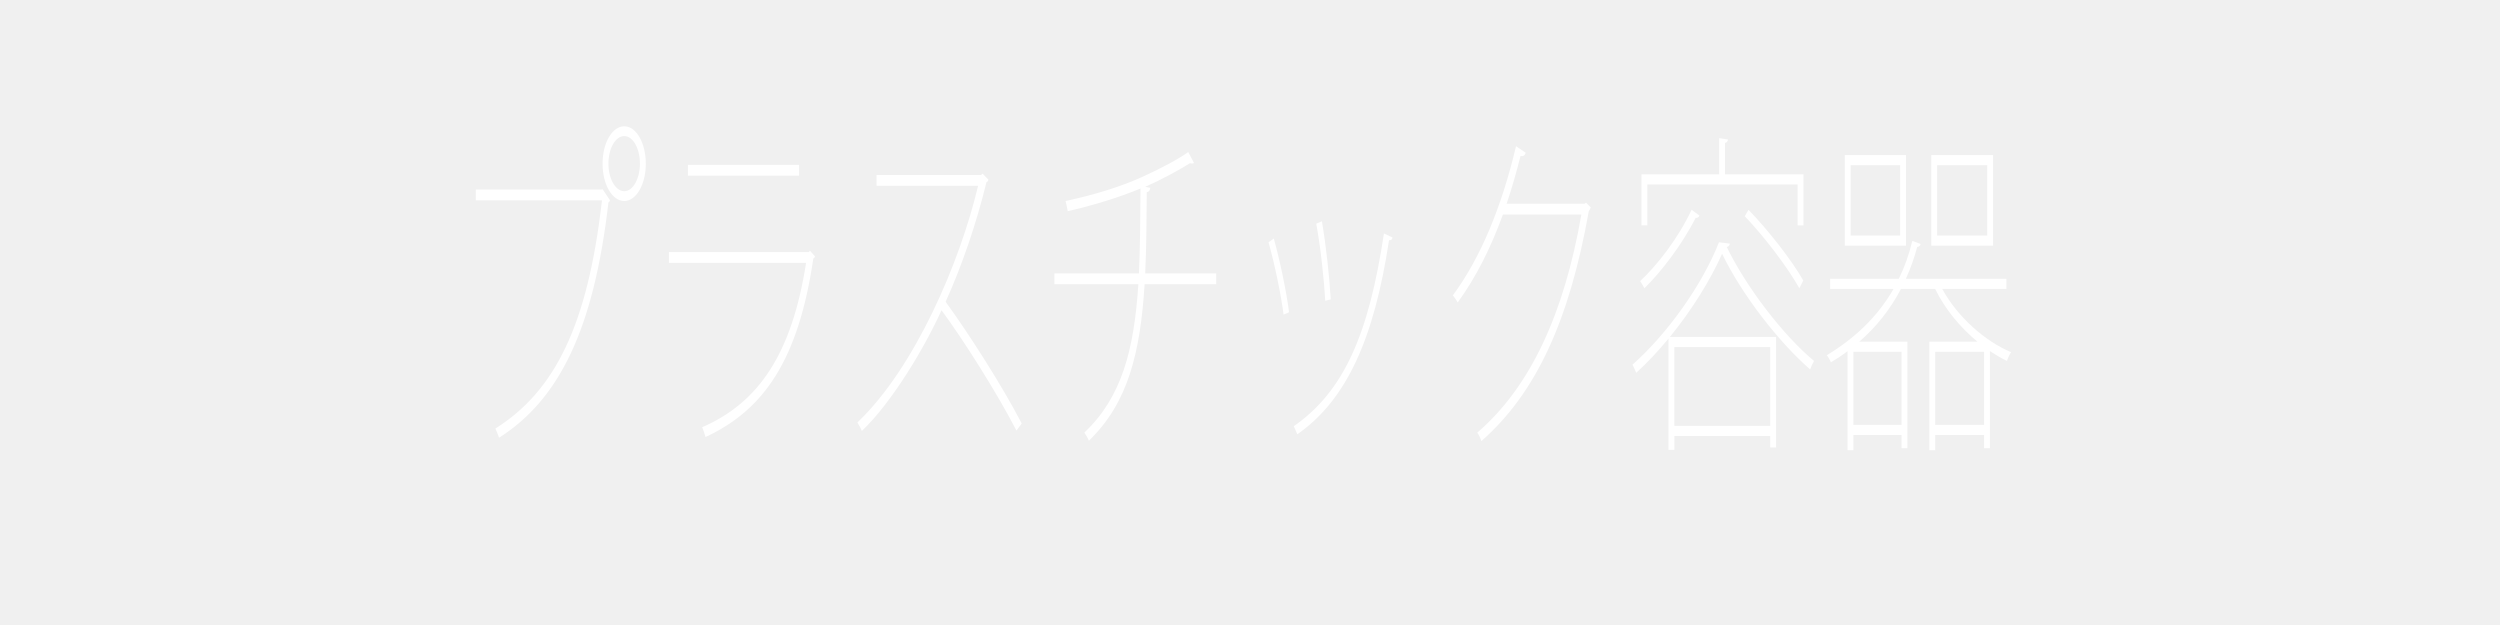
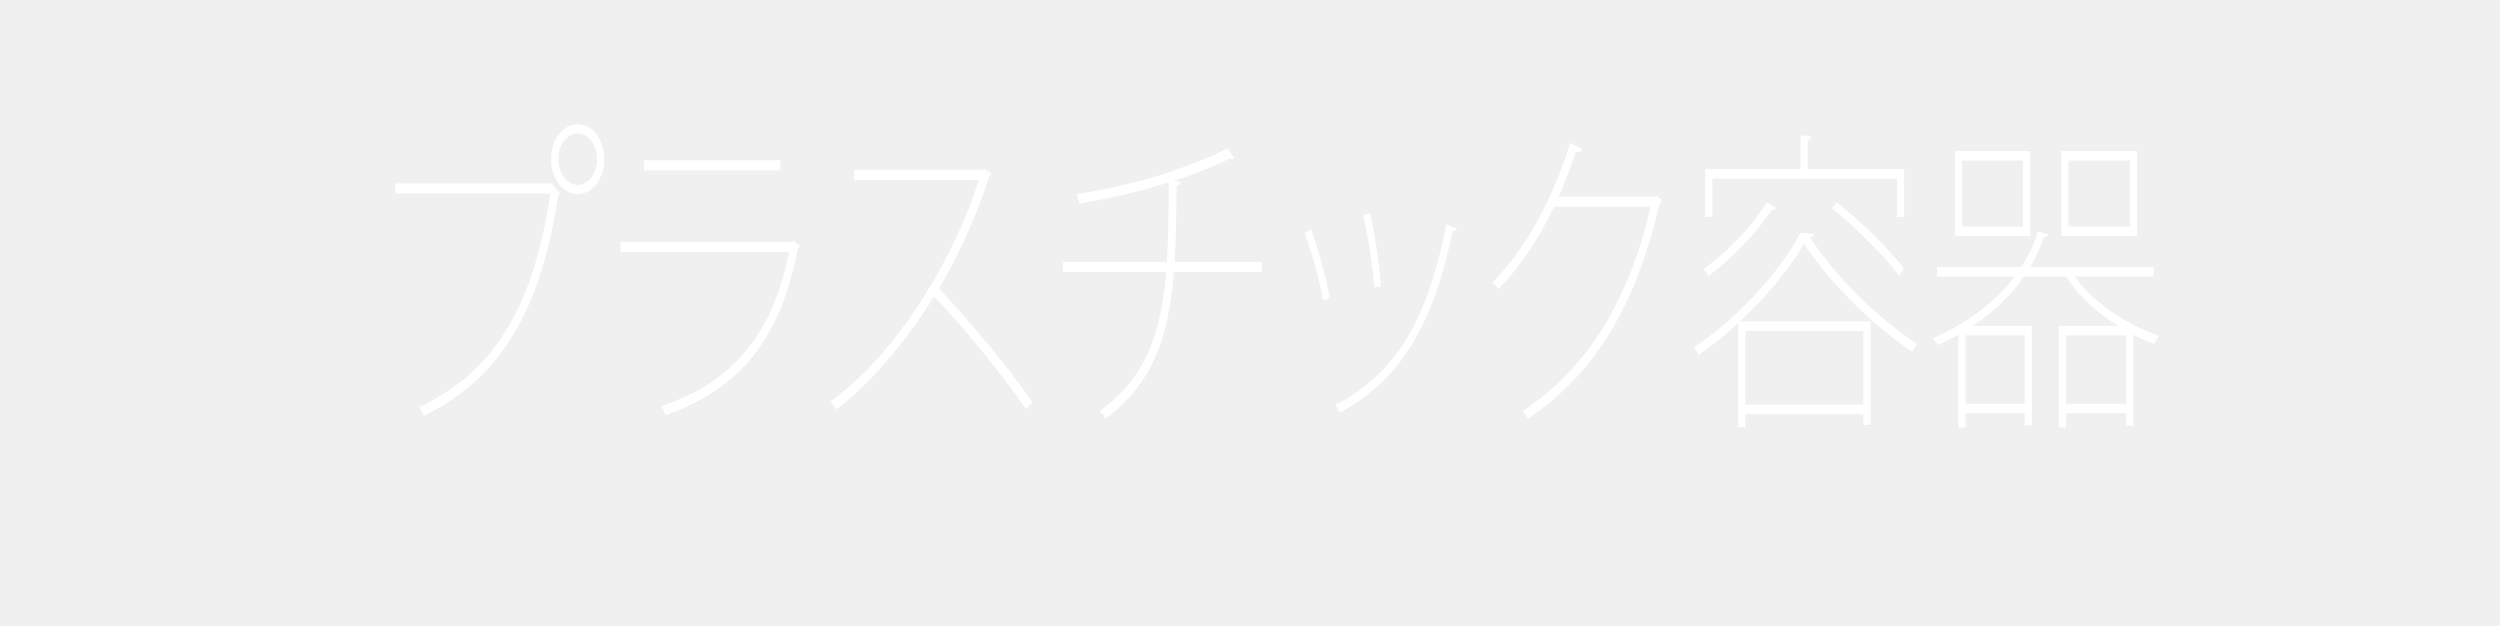
- <svg xmlns="http://www.w3.org/2000/svg" version="1.1" id="レイヤー_1" x="0px" y="0px" width="226.772px" height="56.693px" viewBox="0 0 226.772 56.693" enable-background="new 0 0 226.772 56.693" xml:space="preserve">
+ <svg xmlns="http://www.w3.org/2000/svg" version="1.1" id="レイヤー_1" x="0px" y="0px" width="226.771px" height="56.693px" viewBox="0 0 226.771 56.693" enable-background="new 0 0 226.771 56.693" xml:space="preserve">
  <g>
-     <path fill="#FFFFFF" d="M43.159,17.191H54.57l0.089-0.031l0.674,1.012c-0.036,0.092-0.071,0.153-0.142,0.184   c-1.331,11.532-4.472,17.881-9.92,21.347c-0.088-0.246-0.23-0.613-0.337-0.828c5.395-3.404,8.376-9.354,9.671-20.703H43.159V17.191   z M56.628,11.456c1.083,0,1.952,1.503,1.952,3.404c0,1.871-0.87,3.374-1.952,3.374c-1.1,0-1.97-1.503-1.97-3.374   C54.659,12.897,55.564,11.456,56.628,11.456z M58.048,14.86c0-1.411-0.639-2.515-1.42-2.515c-0.798,0-1.438,1.104-1.438,2.515   c0,1.35,0.639,2.484,1.438,2.484C57.445,17.345,58.048,16.148,58.048,14.86z" />
-     <path fill="#FFFFFF" d="M73.935,23.264c-0.036,0.092-0.089,0.153-0.16,0.184c-1.349,9.201-4.49,13.74-9.778,16.194   c-0.089-0.307-0.195-0.645-0.302-0.89c5.076-2.208,8.128-6.594,9.423-14.906h-12.44v-0.981h12.688l0.106-0.123L73.935,23.264z    M72.479,15.934H62.4v-0.981h10.08V15.934z" />
-     <path fill="#FFFFFF" d="M89.662,16.302c-0.035,0.123-0.088,0.184-0.177,0.215c-0.94,3.834-2.236,7.606-3.709,10.857   c2.059,2.822,5.2,7.729,6.903,11.042L92.2,39.059c-1.704-3.313-4.756-8.158-6.797-10.918c-1.491,3.312-4.454,8.312-7.223,10.95   c-0.089-0.215-0.249-0.521-0.408-0.768c5.253-4.999,9.334-14.629,10.949-21.469h-9.21v-0.981h9.476l0.142-0.123L89.662,16.302z" />
-     <path fill="#FFFFFF" d="M110.322,25.779h-6.495c-0.391,6.195-1.491,10.766-5.058,14.2c-0.089-0.245-0.266-0.521-0.408-0.735   c3.39-3.221,4.507-7.484,4.898-13.465h-7.613v-0.981h7.666c0.106-2.3,0.124-4.815,0.142-7.698   c-1.988,0.828-4.543,1.595-6.602,2.055c-0.053-0.307-0.124-0.644-0.195-0.92c2.68-0.583,4.951-1.289,6.868-2.147   c1.775-0.797,3.425-1.687,4.259-2.3l0.515,0.981c-0.053,0.061-0.106,0.061-0.178,0.061c-0.071,0-0.124,0-0.177-0.03   c-0.976,0.613-2.538,1.472-4.064,2.146l0.461,0.092c-0.018,0.215-0.124,0.368-0.319,0.399c-0.018,2.668-0.036,5.122-0.142,7.36   h6.441V25.779z" />
-     <path fill="#FFFFFF" d="M115.544,21.639c0.55,1.932,1.171,4.938,1.384,6.686l-0.497,0.215c-0.213-1.718-0.799-4.57-1.366-6.563   L115.544,21.639z M126.316,21.546c-0.035,0.215-0.16,0.246-0.319,0.246c-1.349,8.894-3.833,14.476-8.323,17.605   c-0.07-0.185-0.23-0.553-0.319-0.736c4.543-3.159,6.797-8.312,8.181-17.482L126.316,21.546z M119.91,20.074   c0.372,2.178,0.692,5.122,0.799,7.085l-0.497,0.123c-0.106-1.901-0.408-4.754-0.816-6.993L119.91,20.074z" />
-     <path fill="#FFFFFF" d="M144.296,18.817c-0.053,0.123-0.106,0.246-0.178,0.337c-1.757,9.876-4.756,16.47-9.742,20.856   c-0.089-0.276-0.23-0.553-0.373-0.767c4.81-4.141,7.88-10.796,9.441-19.783h-7.116c-1.118,3.067-2.449,5.705-4.1,7.974   c-0.124-0.214-0.266-0.429-0.443-0.644c2.484-3.343,4.419-7.974,5.731-13.525l0.87,0.583c-0.054,0.307-0.284,0.337-0.462,0.307   c-0.39,1.533-0.798,2.975-1.26,4.324h7.081l0.124-0.092L144.296,18.817z" />
-     <path fill="#FFFFFF" d="M151.345,30.717c-0.94,1.135-1.934,2.208-2.928,3.098c-0.071-0.215-0.23-0.521-0.337-0.736   c3.158-2.791,6.353-7.269,7.844-11.103l0.993,0.123c-0.035,0.184-0.142,0.276-0.283,0.307c1.774,3.65,5.11,8.005,7.914,10.335   c-0.106,0.185-0.266,0.521-0.354,0.768c-2.821-2.454-6.176-6.748-7.985-10.49c-1.029,2.331-2.751,5.122-4.738,7.545h9.636v10.028   h-0.532V39.55h-8.695v1.257h-0.533V30.717z M154.15,19.553c-0.054,0.153-0.16,0.214-0.338,0.214   c-1.206,2.362-3.052,4.815-4.649,6.379c-0.089-0.153-0.266-0.491-0.39-0.644c1.579-1.472,3.478-3.926,4.667-6.471L154.15,19.553z    M149.429,16.731v3.711h-0.532v-4.631h7.045V12.53l0.799,0.123c-0.018,0.153-0.089,0.276-0.267,0.307v2.852h7.116v4.631h-0.532   v-3.711H149.429z M160.574,31.484h-8.695v7.146h8.695V31.484z M163.217,26.147c-1.047-1.871-3.158-4.662-4.95-6.533l0.337-0.583   c1.792,1.84,3.922,4.57,4.969,6.41L163.217,26.147z" />
-     <path fill="#FFFFFF" d="M181.997,26.208h-5.82c1.402,2.576,3.939,4.784,6.247,5.735c-0.143,0.215-0.284,0.521-0.373,0.797   c-0.515-0.245-1.029-0.552-1.544-0.889v8.802h-0.532v-1.196h-4.437v1.381h-0.532v-9.846h4.365   c-1.526-1.257-2.946-2.944-3.833-4.784h-3.105c-0.977,1.871-2.254,3.466-3.78,4.784h4.365v9.661h-0.532v-1.196h-4.365v1.381h-0.532   v-8.986c-0.479,0.368-0.994,0.705-1.509,1.012c-0.07-0.184-0.248-0.49-0.372-0.644c2.484-1.503,4.578-3.436,6.051-6.012h-5.749   v-0.92h6.229c0.515-1.043,0.923-2.178,1.225-3.436l0.745,0.276c-0.018,0.153-0.124,0.245-0.302,0.276   c-0.267,1.012-0.621,1.994-1.029,2.883h9.121V26.208z M172.893,14.063v8.22h-5.555v-8.22H172.893z M172.361,21.363v-6.38h-4.489   v6.38H172.361z M172.485,38.538v-6.624h-4.365v6.624H172.485z M180.791,14.063v8.22h-5.608v-8.22H180.791z M175.538,38.538h4.437   v-6.624h-4.437V38.538z M180.258,21.363v-6.38h-4.543v6.38H180.258z" />
+     <path fill="#FFFFFF" d="M35.859,16.634h14.021l0.109-0.029l0.829,0.948c-0.043,0.086-0.087,0.144-0.174,0.172   c-1.636,10.797-5.495,16.742-12.189,19.987c-0.109-0.23-0.284-0.574-0.415-0.775c6.629-3.188,10.292-8.759,11.884-19.384H35.859   V16.634z M52.408,11.264c1.33,0,2.398,1.407,2.398,3.188c0,1.752-1.068,3.159-2.398,3.159c-1.352,0-2.42-1.407-2.42-3.159   C49.988,12.614,51.1,11.264,52.408,11.264z M54.153,14.451c0-1.321-0.785-2.354-1.744-2.354c-0.981,0-1.766,1.034-1.766,2.354   c0,1.264,0.785,2.326,1.766,2.326C53.411,16.778,54.153,15.657,54.153,14.451z" />
+     <path fill="#FFFFFF" d="M72.585,22.32c-0.043,0.086-0.109,0.144-0.196,0.172c-1.657,8.615-5.517,12.865-12.014,15.163   c-0.109-0.287-0.24-0.604-0.371-0.833c6.236-2.067,9.986-6.174,11.578-13.957H56.297v-0.919h15.59l0.131-0.115L72.585,22.32z    M70.797,15.457H58.412v-0.919h12.385V15.457z" />
+     <path fill="#FFFFFF" d="M89.948,15.801c-0.044,0.115-0.109,0.172-0.218,0.201c-1.156,3.59-2.748,7.122-4.557,10.166   c2.529,2.642,6.389,7.237,8.482,10.338l-0.589,0.603c-2.093-3.102-5.844-7.639-8.351-10.223c-1.832,3.101-5.473,7.783-8.875,10.252   c-0.109-0.201-0.305-0.488-0.501-0.719c6.454-4.681,11.469-13.698,13.454-20.102H77.475v-0.919h11.644l0.174-0.115L89.948,15.801z" />
+     <path fill="#FFFFFF" d="M114.463,24.675h-7.98c-0.479,5.801-1.832,10.08-6.214,13.296c-0.109-0.229-0.327-0.488-0.501-0.688   c4.165-3.016,5.539-7.008,6.018-12.607H96.43v-0.919h9.42c0.131-2.153,0.153-4.508,0.174-7.208   c-2.442,0.775-5.582,1.493-8.111,1.924c-0.065-0.287-0.153-0.603-0.24-0.861c3.292-0.546,6.083-1.207,8.438-2.01   c2.18-0.747,4.208-1.58,5.233-2.154l0.632,0.919c-0.065,0.057-0.131,0.057-0.218,0.057c-0.087,0-0.153,0-0.218-0.028   c-1.199,0.574-3.118,1.378-4.993,2.01l0.567,0.086c-0.022,0.201-0.153,0.345-0.393,0.374c-0.021,2.498-0.043,4.795-0.174,6.892   h7.915V24.675z" />
+     <path fill="#FFFFFF" d="M118.918,20.798c0.676,1.809,1.439,4.624,1.701,6.26l-0.611,0.201c-0.262-1.608-0.98-4.279-1.679-6.146   L118.918,20.798z M132.154,20.712c-0.044,0.201-0.196,0.23-0.393,0.23c-1.657,8.328-4.71,13.554-10.227,16.484   c-0.087-0.173-0.283-0.518-0.393-0.689c5.582-2.958,8.352-7.782,10.053-16.369L132.154,20.712z M124.282,19.333   c0.458,2.039,0.85,4.796,0.98,6.634l-0.61,0.115c-0.131-1.78-0.501-4.451-1.003-6.547L124.282,19.333z" />
+     <path fill="#FFFFFF" d="M150.759,18.156c-0.065,0.115-0.131,0.23-0.218,0.316c-2.158,9.247-5.844,15.421-11.971,19.528   c-0.109-0.259-0.283-0.518-0.458-0.718c5.909-3.877,9.682-10.109,11.601-18.523h-8.744c-1.374,2.872-3.009,5.341-5.037,7.466   c-0.152-0.201-0.327-0.402-0.545-0.603c3.053-3.13,5.43-7.466,7.043-12.664l1.068,0.545c-0.065,0.288-0.349,0.316-0.566,0.288   c-0.48,1.436-0.981,2.785-1.549,4.049h8.7l0.152-0.086L150.759,18.156z" />
+     <path fill="#FFFFFF" d="M157.677,29.299c-1.155,1.063-2.376,2.067-3.598,2.9c-0.087-0.201-0.283-0.488-0.414-0.689   c3.882-2.613,7.807-6.806,9.638-10.396l1.222,0.115c-0.044,0.172-0.175,0.258-0.35,0.287c2.181,3.417,6.28,7.496,9.726,9.677   c-0.131,0.173-0.327,0.488-0.437,0.719c-3.467-2.298-7.588-6.318-9.813-9.822c-1.265,2.183-3.379,4.796-5.821,7.065h11.84v9.39   h-0.654v-0.976h-10.685v1.177h-0.654V29.299z M161.122,18.845c-0.065,0.144-0.196,0.201-0.414,0.201   c-1.482,2.211-3.75,4.509-5.713,5.973c-0.109-0.144-0.327-0.459-0.479-0.603c1.94-1.378,4.273-3.676,5.734-6.059L161.122,18.845z    M155.323,16.203v3.475h-0.654v-4.336h8.656v-3.072l0.981,0.115c-0.021,0.144-0.108,0.258-0.327,0.287v2.67h8.744v4.336h-0.654   v-3.475H155.323z M169.016,30.016h-10.685v6.69h10.685V30.016z M172.265,25.019c-1.286-1.751-3.881-4.365-6.084-6.117l0.415-0.545   c2.202,1.723,4.818,4.279,6.105,6.002L172.265,25.019z" />
+     <path fill="#FFFFFF" d="M195.341,25.077h-7.152c1.723,2.412,4.841,4.479,7.676,5.37c-0.175,0.201-0.349,0.488-0.458,0.746   c-0.632-0.229-1.265-0.517-1.897-0.832v8.241h-0.653v-1.12h-5.451v1.293h-0.654v-9.219h5.363c-1.875-1.177-3.619-2.756-4.709-4.479   h-3.816c-1.199,1.751-2.769,3.245-4.645,4.479h5.364v9.046h-0.654v-1.12h-5.364v1.293h-0.653v-8.414   c-0.589,0.345-1.222,0.66-1.854,0.947c-0.088-0.172-0.306-0.459-0.458-0.603c3.053-1.407,5.625-3.217,7.436-5.629h-7.065v-0.861   h7.654c0.632-0.977,1.134-2.039,1.504-3.217l0.916,0.259c-0.021,0.144-0.152,0.229-0.371,0.258c-0.326,0.948-0.763,1.867-1.265,2.7   h11.208V25.077z M184.156,13.705v7.696h-6.825v-7.696H184.156z M183.501,20.54v-5.974h-5.517v5.974H183.501z M183.654,36.621   v-6.202h-5.364v6.202H183.654z M193.859,13.705v7.696h-6.891v-7.696H193.859z M187.405,36.621h5.451v-6.202h-5.451V36.621z    M193.204,20.54v-5.974h-5.582v5.974H193.204z" />
  </g>
</svg>
